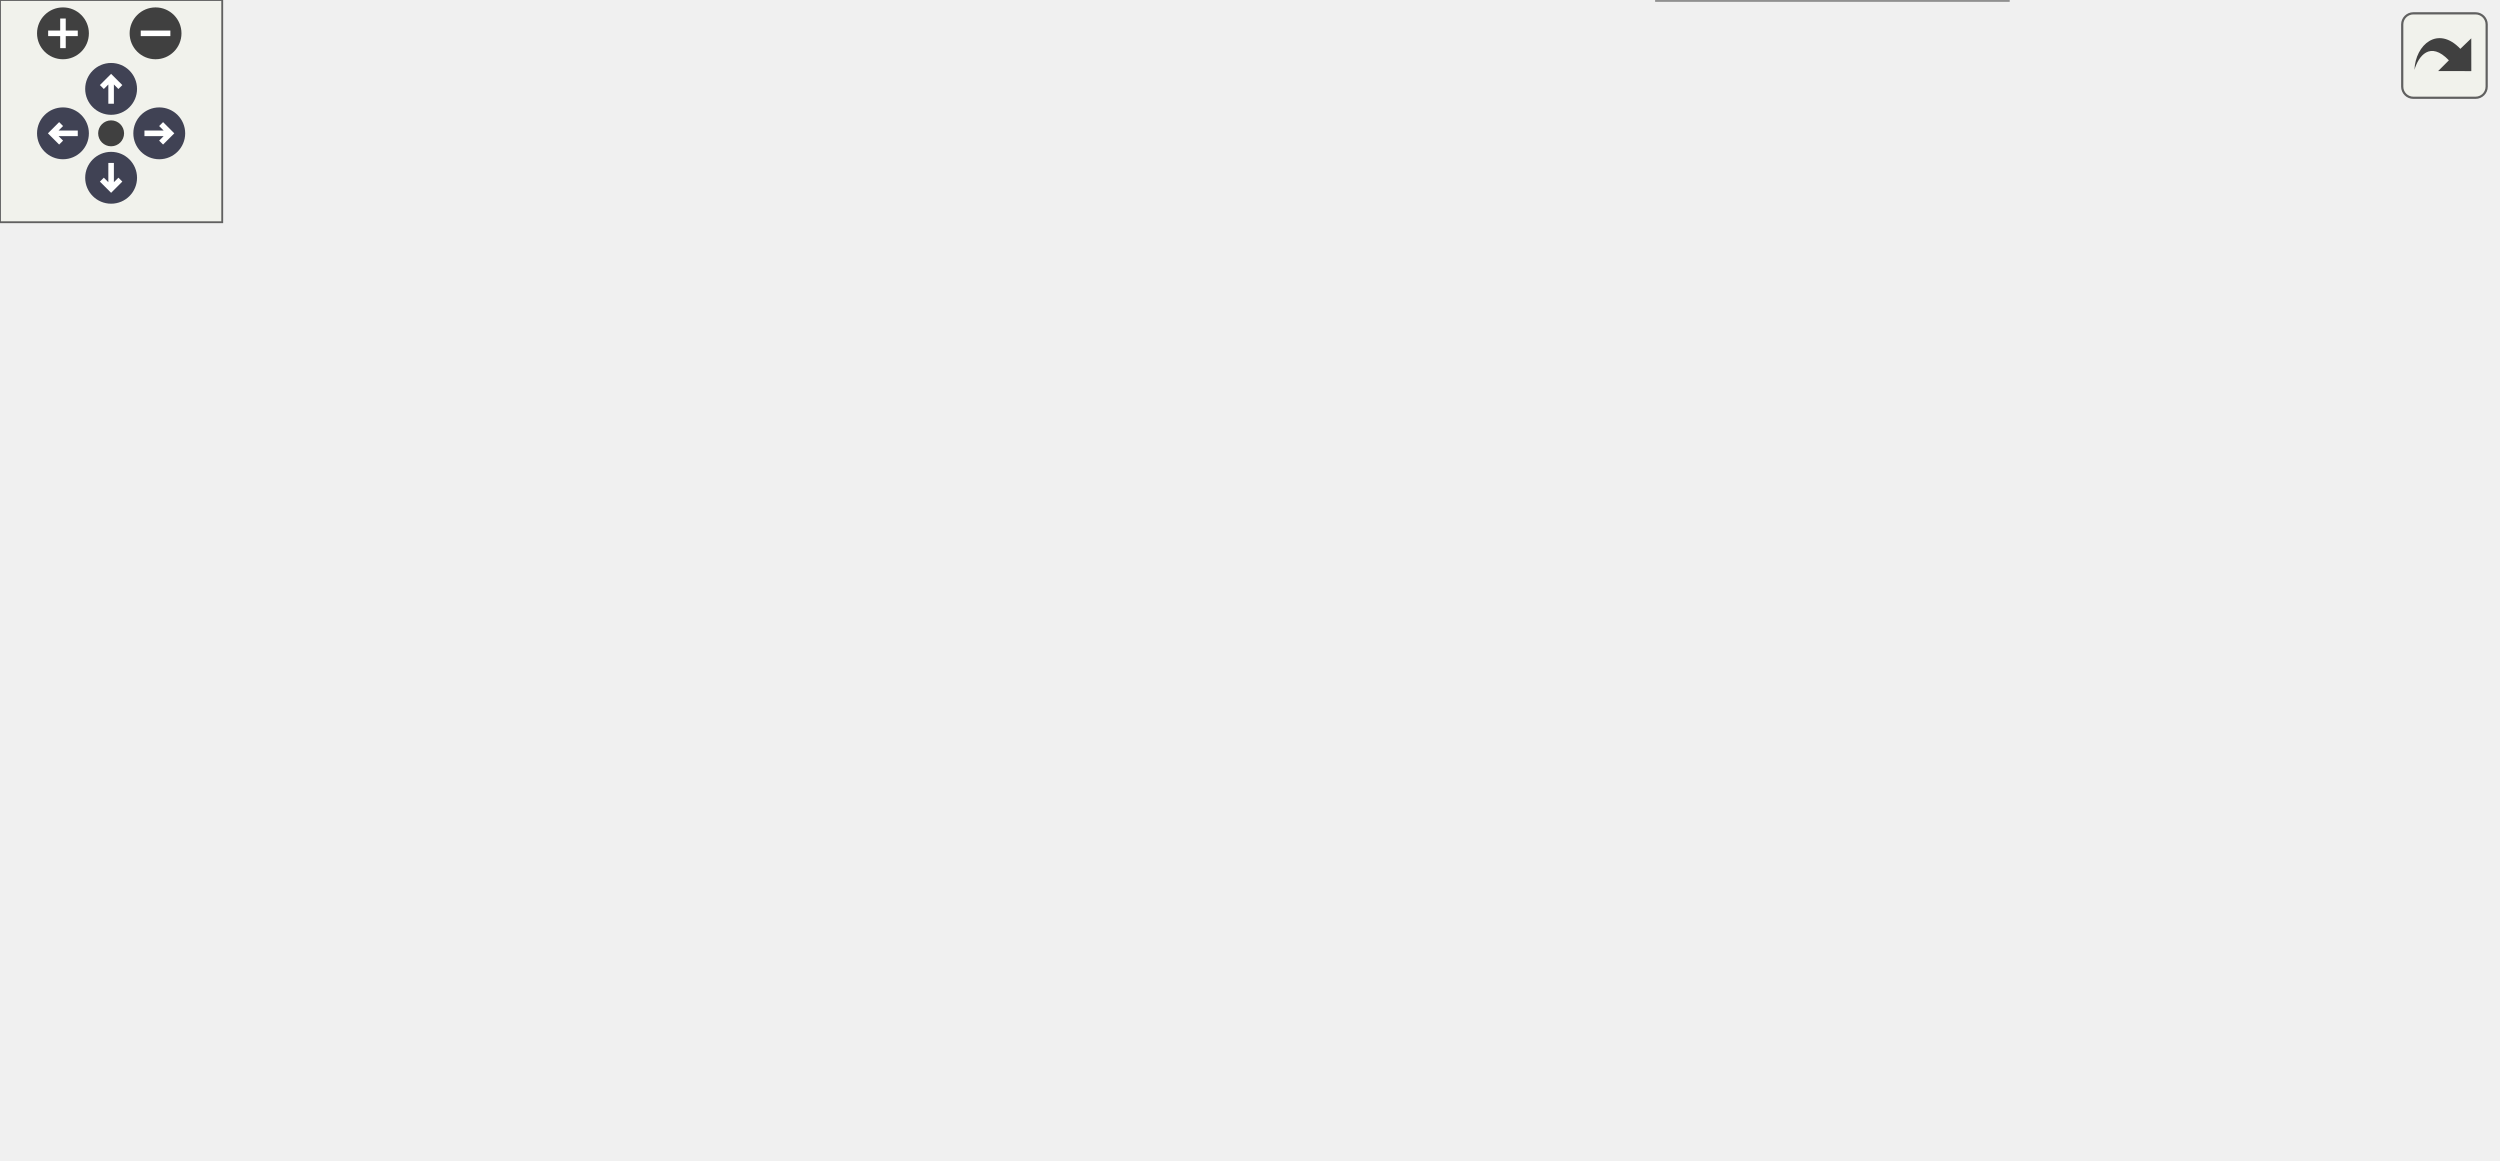
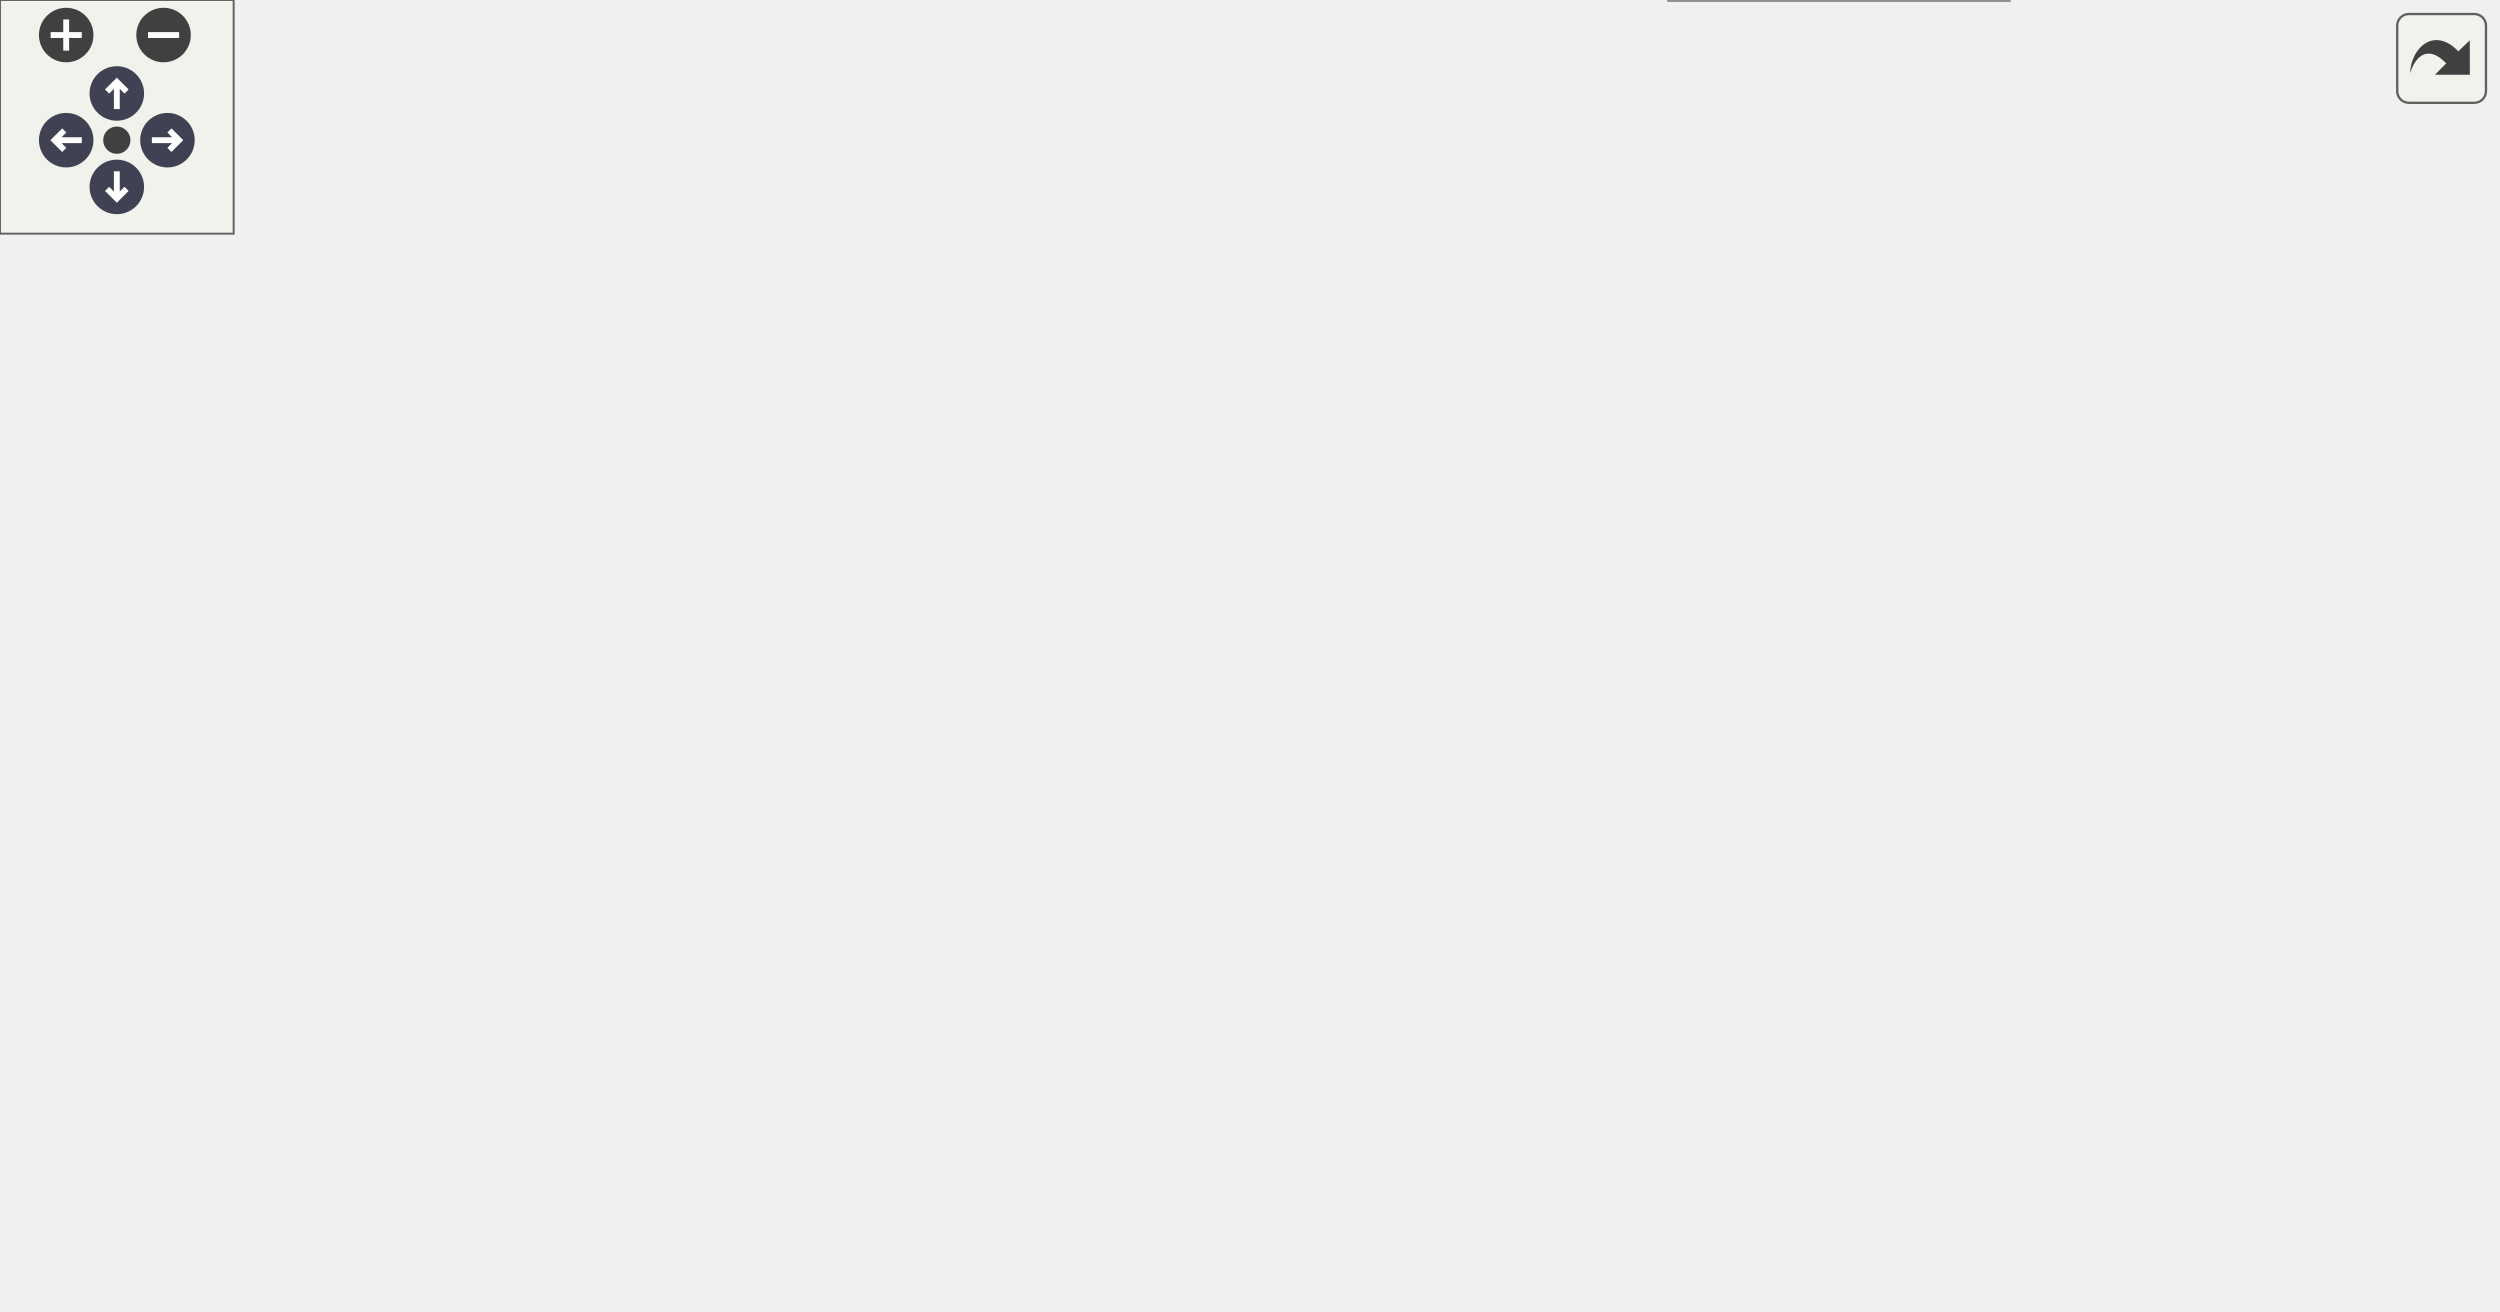
<svg xmlns="http://www.w3.org/2000/svg" xmlns:xlink="http://www.w3.org/1999/xlink" id="main" version="1.1" xml:space="preserve">
  <style type="text/css">
.node, .edge {opacity: 0.7;}
.node.selected, .edge.selected {opacity: 1;}
.edge:hover path { stroke: red; }
.edge:hover polygon { stroke: red; fill: red; }
</style>
  <defs>
    <circle id="rim" cx="0" cy="0" r="7" />
    <circle id="rim2" cx="0" cy="0" r="3.5" />
    <g id="zoomPlus">
      <use xlink:href="#rim" fill="#404040">
        <set attributeName="fill" to="#808080" begin="zoomplus.mouseover" end="zoomplus.mouseout" />
      </use>
      <path d="M-4,0h8M0,-4v8" fill="none" stroke="white" stroke-width="1.5" pointer-events="none" />
    </g>
    <g id="zoomMin">
      <use xlink:href="#rim" fill="#404040">
        <set attributeName="fill" to="#808080" begin="zoomminus.mouseover" end="zoomminus.mouseout" />
      </use>
      <path d="M-4,0h8" fill="none" stroke="white" stroke-width="1.5" pointer-events="none" />
    </g>
    <g id="arrowUp" transform="translate(30 24)">
      <use xlink:href="#rim" />
      <path pointer-events="none" fill="none" stroke="white" stroke-width="1.5" d="M0,-3.0v7 M-2.5,-0.5L0,-3.0L2.5,-0.5" />
    </g>
    <g id="arrowRight" transform="rotate(90) translate(36 -43)">
      <use xlink:href="#rim" />
      <path pointer-events="none" fill="none" stroke="white" stroke-width="1.5" d="M0,-3.0v7 M-2.5,-0.5L0,-3.0L2.5,-0.5" />
    </g>
    <g id="arrowDown" transform="rotate(180) translate(-30 -48)">
      <use xlink:href="#rim" />
      <path pointer-events="none" fill="none" stroke="white" stroke-width="1.5" d="M0,-3.0v7 M-2.5,-0.5L0,-3.0L2.5,-0.5" />
    </g>
    <g id="arrowLeft" transform="rotate(270) translate(-36 17)">
      <use xlink:href="#rim" />
      <path pointer-events="none" fill="none" stroke="white" stroke-width="1.5" d="M0,-3.0v7 M-2.5,-0.5L0,-3.0L2.5,-0.5" />
    </g>
    <g id="resetDef">
      <use xlink:href="#rim2" fill="#404040">
        <set attributeName="fill" to="#808080" begin="reset.mouseover" end="reset.mouseout" />
      </use>
    </g>
  </defs>
  <svg id="graph" class="graph">
    <g id="viewport">
      <g id="Node000001" class="node">
        <g id="a_Node000001">
          <a xlink:title=" ">
-             <polygon fill="#999999" stroke="#666666" points="108.25,-158.62 0,-158.62 0,-140.88 108.25,-140.88 108.25,-158.62" />
-             <text text-anchor="middle" x="54.12" y="-147.03" font-family="SourceSans" font-size="8.00">svg::make_marker_rect</text>
+             <polygon fill="#999999" stroke="#666666" points="103,-173 0,-173 0,-153 103,-153 103,-173" />
+             <text text-anchor="middle" x="51.5" y="-161.4" font-family="SourceSans" font-size="8.00">svg::make_marker_rect</text>
          </a>
        </g>
      </g>
      <g id="Node000002" class="node">
        <g id="a_Node000002">
          <a xlink:href="namespacesvg.html#a56ab414cf370cb20fa25d06d2a9b07bb" target="_top" xlink:title="Base function for generating SVG markers in a defs section.">
-             <polygon fill="white" stroke="#666666" points="271.25,-178.62 144.25,-178.62 144.25,-160.88 271.25,-160.88 271.25,-178.62" />
-             <text text-anchor="middle" x="207.75" y="-167.03" font-family="SourceSans" font-size="8.00">svg::make_marker_element</text>
+             <polygon fill="white" stroke="#666666" points="259.25,-195 139,-195 139,-175 259.25,-175 259.25,-195" />
+             <text text-anchor="middle" x="199.12" y="-183.4" font-family="SourceSans" font-size="8.00">svg::make_marker_element</text>
          </a>
        </g>
      </g>
      <g id="edge1_Node000001_Node000002" class="edge">
        <g id="a_edge1_Node000001_Node000002">
          <a xlink:title=" ">
-             <path fill="none" stroke="#63b8ff" d="M108.58,-156.8C116.35,-157.83 124.46,-158.9 132.54,-159.96" />
-             <polygon fill="#63b8ff" stroke="#63b8ff" points="132.04,-163.43 142.42,-161.26 132.96,-156.49 132.04,-163.43" />
+             <path fill="none" stroke="#63b8ff" d="M103.43,-170.69C111.18,-171.87 119.29,-173.09 127.37,-174.31" />
+             <polygon fill="#63b8ff" stroke="#63b8ff" points="126.83,-177.77 137.24,-175.8 127.87,-170.85 126.83,-177.77" />
          </a>
        </g>
      </g>
      <g id="Node000006" class="node">
        <g id="a_Node000006">
          <a xlink:href="namespacesvg.html#a7a295be306c0550a690075e94c1dfd46" target="_top" xlink:title="Create rect_element centered at origin.">
-             <polygon fill="white" stroke="#666666" points="266,-140.62 149.5,-140.62 149.5,-122.88 266,-122.88 266,-140.62" />
-             <text text-anchor="middle" x="207.75" y="-129.03" font-family="SourceSans" font-size="8.00">svg::make_rect_centered</text>
+             <polygon fill="white" stroke="#666666" points="254,-154 144.25,-154 144.25,-134 254,-134 254,-154" />
+             <text text-anchor="middle" x="199.12" y="-142.4" font-family="SourceSans" font-size="8.00">svg::make_rect_centered</text>
          </a>
        </g>
      </g>
      <g id="edge5_Node000001_Node000006" class="edge">
        <g id="a_edge5_Node000001_Node000006">
          <a xlink:title=" ">
-             <path fill="none" stroke="#63b8ff" d="M108.58,-143.4C118.02,-142.28 127.96,-141.1 137.76,-139.94" />
-             <polygon fill="#63b8ff" stroke="#63b8ff" points="138.12,-143.42 147.64,-138.77 137.3,-136.47 138.12,-143.42" />
+             <path fill="none" stroke="#63b8ff" d="M103.43,-156.35C112.86,-155.12 122.84,-153.82 132.63,-152.55" />
+             <polygon fill="#63b8ff" stroke="#63b8ff" points="133.04,-156.02 142.5,-151.26 132.13,-149.08 133.04,-156.02" />
          </a>
        </g>
      </g>
      <g id="Node000003" class="node">
        <g id="a_Node000003">
          <a xlink:href="group__elements.html#acafbdd950c6c2639c9d376c3eab696e5" target="_top" xlink:title=" ">
-             <polygon fill="white" stroke="#666666" points="408,-252.5 308,-252.5 308,-225 408,-225 408,-252.5" />
-             <text text-anchor="start" x="316" y="-240.9" font-family="SourceSans" font-size="8.00">svg::element_base::</text>
-             <text text-anchor="middle" x="358" y="-231.15" font-family="SourceSans" font-size="8.00">add_raw</text>
+             <polygon fill="white" stroke="#666666" points="388.5,-276 297.5,-276 297.5,-244 388.5,-244 388.5,-276" />
+             <text text-anchor="start" x="305.5" y="-264.4" font-family="SourceSans" font-size="8.00">svg::element_base::</text>
+             <text text-anchor="middle" x="343" y="-252.4" font-family="SourceSans" font-size="8.00">add_raw</text>
          </a>
        </g>
      </g>
      <g id="edge2_Node000002_Node000003" class="edge">
        <g id="a_edge2_Node000002_Node000003">
          <a xlink:title=" ">
-             <path fill="none" stroke="#63b8ff" d="M228.74,-179.11C248.63,-188.42 280.04,-203.1 307.25,-215.75 310.03,-217.04 312.89,-218.37 315.78,-219.71" />
-             <polygon fill="#63b8ff" stroke="#63b8ff" points="314.29,-222.87 324.83,-223.9 317.23,-216.52 314.29,-222.87" />
+             <path fill="none" stroke="#63b8ff" d="M219.85,-195.43C240.78,-206.49 274.45,-224.29 301.14,-238.4" />
+             <polygon fill="#63b8ff" stroke="#63b8ff" points="299.17,-241.32 309.65,-242.9 302.44,-235.13 299.17,-241.32" />
          </a>
        </g>
      </g>
      <g id="Node000004" class="node">
        <g id="a_Node000004">
          <a xlink:href="group__elements.html#gab7270e660dcac30ea26157764f230e03" target="_top" xlink:title=" ">
-             <polygon fill="white" stroke="#666666" points="408.75,-206.5 307.25,-206.5 307.25,-179 408.75,-179 408.75,-206.5" />
-             <text text-anchor="start" x="315.25" y="-194.9" font-family="SourceSans" font-size="8.00">svg::marker_element</text>
-             <text text-anchor="middle" x="358" y="-185.15" font-family="SourceSans" font-size="8.00">::finish_element</text>
+             <polygon fill="white" stroke="#666666" points="390.75,-226 295.25,-226 295.25,-194 390.75,-194 390.75,-226" />
+             <text text-anchor="start" x="303.25" y="-214.4" font-family="SourceSans" font-size="8.00">svg::marker_element</text>
+             <text text-anchor="middle" x="343" y="-202.4" font-family="SourceSans" font-size="8.00">::finish_element</text>
          </a>
        </g>
      </g>
      <g id="edge3_Node000002_Node000004" class="edge">
        <g id="a_edge3_Node000002_Node000004">
          <a xlink:title=" ">
-             <path fill="none" stroke="#63b8ff" d="M269.05,-179.1C277.95,-180.49 287.14,-181.91 296.06,-183.29" />
-             <polygon fill="#63b8ff" stroke="#63b8ff" points="295.26,-186.71 305.68,-184.79 296.33,-179.8 295.26,-186.71" />
+             <path fill="none" stroke="#63b8ff" d="M259.47,-195.46C267.52,-196.88 275.78,-198.33 283.81,-199.75" />
+             <polygon fill="#63b8ff" stroke="#63b8ff" points="283.02,-203.16 293.48,-201.45 284.24,-196.27 283.02,-203.16" />
          </a>
        </g>
      </g>
      <g id="Node000005" class="node">
        <g id="a_Node000005">
          <a xlink:href="group__elements.html#ac4cb549d62ec6d614189e4585089c58d" target="_top" xlink:title=" ">
-             <polygon fill="white" stroke="#666666" points="408.75,-160.5 307.25,-160.5 307.25,-133 408.75,-133 408.75,-160.5" />
-             <text text-anchor="start" x="315.25" y="-148.9" font-family="SourceSans" font-size="8.00">svg::marker_element</text>
-             <text text-anchor="middle" x="358" y="-139.15" font-family="SourceSans" font-size="8.00">::start_element</text>
+             <polygon fill="white" stroke="#666666" points="390.75,-176 295.25,-176 295.25,-144 390.75,-144 390.75,-176" />
+             <text text-anchor="start" x="303.25" y="-164.4" font-family="SourceSans" font-size="8.00">svg::marker_element</text>
+             <text text-anchor="middle" x="343" y="-152.4" font-family="SourceSans" font-size="8.00">::start_element</text>
          </a>
        </g>
      </g>
      <g id="edge4_Node000002_Node000005" class="edge">
        <g id="a_edge4_Node000002_Node000005">
          <a xlink:title=" ">
-             <path fill="none" stroke="#63b8ff" d="M269.05,-160.4C277.95,-159.01 287.14,-157.59 296.06,-156.21" />
-             <polygon fill="#63b8ff" stroke="#63b8ff" points="296.33,-159.7 305.68,-154.71 295.26,-152.79 296.33,-159.7" />
+             <path fill="none" stroke="#63b8ff" d="M259.47,-174.54C267.52,-173.12 275.78,-171.67 283.81,-170.25" />
+             <polygon fill="#63b8ff" stroke="#63b8ff" points="284.24,-173.73 293.48,-168.55 283.02,-166.84 284.24,-173.73" />
          </a>
        </g>
      </g>
      <g id="Node000007" class="node">
        <g id="a_Node000007">
          <a xlink:href="namespacesvg.html#aab7d11a5ce14c5bfa6eeea480fddccde" target="_top" xlink:title="Create rect_element at origin.">
-             <polygon fill="white" stroke="#666666" points="396.38,-114.62 319.62,-114.62 319.62,-96.88 396.38,-96.88 396.38,-114.62" />
-             <text text-anchor="middle" x="358" y="-103.03" font-family="SourceSans" font-size="8.00">svg::make_rect</text>
+             <polygon fill="white" stroke="#666666" points="379.12,-126 306.88,-126 306.88,-106 379.12,-106 379.12,-126" />
+             <text text-anchor="middle" x="343" y="-114.4" font-family="SourceSans" font-size="8.00">svg::make_rect</text>
          </a>
        </g>
      </g>
      <g id="edge6_Node000006_Node000007" class="edge">
        <g id="a_edge6_Node000006_Node000007">
          <a xlink:title=" ">
-             <path fill="none" stroke="#63b8ff" d="M261.85,-122.44C276.95,-119.79 293.31,-116.92 308.14,-114.32" />
-             <polygon fill="#63b8ff" stroke="#63b8ff" points="308.4,-117.83 317.65,-112.65 307.19,-110.93 308.4,-117.83" />
+             <path fill="none" stroke="#63b8ff" d="M252.95,-133.57C266.99,-130.8 282.03,-127.83 295.69,-125.14" />
+             <polygon fill="#63b8ff" stroke="#63b8ff" points="296.16,-128.61 305.3,-123.24 294.81,-121.75 296.16,-128.61" />
          </a>
        </g>
      </g>
      <g id="Node000008" class="node">
        <g id="a_Node000008">
          <a xlink:href="group__elements.html#a1dd6663d882fb5dd14a47462a77f351b" target="_top" xlink:title="Either serialize immediately (as below), or create data structure that adds data to data_vec and then...">
-             <polygon fill="white" stroke="#666666" points="542.12,-211.5 447.38,-211.5 447.38,-184 542.12,-184 542.12,-211.5" />
-             <text text-anchor="start" x="455.38" y="-199.9" font-family="SourceSans" font-size="8.00">svg::rect_element::</text>
-             <text text-anchor="middle" x="494.75" y="-190.15" font-family="SourceSans" font-size="8.00">add_data</text>
+             <polygon fill="white" stroke="#666666" points="515.88,-232 428.62,-232 428.62,-200 515.88,-200 515.88,-232" />
+             <text text-anchor="start" x="436.62" y="-220.4" font-family="SourceSans" font-size="8.00">svg::rect_element::</text>
+             <text text-anchor="middle" x="472.25" y="-208.4" font-family="SourceSans" font-size="8.00">add_data</text>
          </a>
        </g>
      </g>
      <g id="edge7_Node000007_Node000008" class="edge">
        <g id="a_edge7_Node000007_Node000008">
          <a xlink:title=" ">
-             <path fill="none" stroke="#63b8ff" d="M393.35,-115.03C398.8,-117.37 404.15,-120.24 408.75,-123.75 430.81,-140.58 423.48,-156.93 444.75,-174.75 445.86,-175.68 447.02,-176.59 448.22,-177.46" />
-             <polygon fill="#63b8ff" stroke="#63b8ff" points="446.3,-180.39 456.61,-182.81 450.05,-174.49 446.3,-180.39" />
+             <path fill="none" stroke="#63b8ff" d="M377.14,-126.45C381.99,-128.82 386.71,-131.64 390.75,-135 413.52,-153.9 405.22,-170.71 426.75,-191 427.48,-191.69 428.24,-192.37 429.02,-193.04" />
+             <polygon fill="#63b8ff" stroke="#63b8ff" points="426.59,-195.59 436.69,-198.79 430.79,-189.99 426.59,-195.59" />
          </a>
        </g>
      </g>
      <g id="Node000010" class="node">
        <g id="a_Node000010">
          <a xlink:href="group__elements.html#a1b22cfab9437b40c8b877ffe5472ff02" target="_top" xlink:title=" ">
-             <polygon fill="white" stroke="#666666" points="544.75,-165.5 444.75,-165.5 444.75,-138 544.75,-138 544.75,-165.5" />
-             <text text-anchor="start" x="452.75" y="-153.9" font-family="SourceSans" font-size="8.00">svg::element_base::</text>
-             <text text-anchor="middle" x="494.75" y="-144.15" font-family="SourceSans" font-size="8.00">add_filter</text>
+             <polygon fill="white" stroke="#666666" points="517.75,-182 426.75,-182 426.75,-150 517.75,-150 517.75,-182" />
+             <text text-anchor="start" x="434.75" y="-170.4" font-family="SourceSans" font-size="8.00">svg::element_base::</text>
+             <text text-anchor="middle" x="472.25" y="-158.4" font-family="SourceSans" font-size="8.00">add_filter</text>
          </a>
        </g>
      </g>
      <g id="edge9_Node000007_Node000010" class="edge">
        <g id="a_edge9_Node000007_Node000010">
          <a xlink:title=" ">
-             <path fill="none" stroke="#63b8ff" d="M386.27,-115.06C402.08,-120.46 422.53,-127.44 441.34,-133.86" />
-             <polygon fill="#63b8ff" stroke="#63b8ff" points="440.15,-137.15 450.75,-137.07 442.42,-130.53 440.15,-137.15" />
+             <path fill="none" stroke="#63b8ff" d="M370.68,-126.48C384.67,-131.98 402.3,-138.91 418.88,-145.42" />
+             <polygon fill="#63b8ff" stroke="#63b8ff" points="417.58,-148.67 428.17,-149.07 420.14,-142.16 417.58,-148.67" />
          </a>
        </g>
      </g>
      <g id="Node000011" class="node">
        <g id="a_Node000011">
          <a xlink:href="group__elements.html#a238b38ca99a1cf6c2baf80c8e4338d99" target="_top" xlink:title=" ">
-             <polygon fill="white" stroke="#666666" points="544.75,-119.5 444.75,-119.5 444.75,-92 544.75,-92 544.75,-119.5" />
-             <text text-anchor="start" x="452.75" y="-107.9" font-family="SourceSans" font-size="8.00">svg::element_base::</text>
-             <text text-anchor="middle" x="494.75" y="-98.15" font-family="SourceSans" font-size="8.00">add_style</text>
+             <polygon fill="white" stroke="#666666" points="517.75,-132 426.75,-132 426.75,-100 517.75,-100 517.75,-132" />
+             <text text-anchor="start" x="434.75" y="-120.4" font-family="SourceSans" font-size="8.00">svg::element_base::</text>
+             <text text-anchor="middle" x="472.25" y="-108.4" font-family="SourceSans" font-size="8.00">add_style</text>
          </a>
        </g>
      </g>
      <g id="edge10_Node000007_Node000011" class="edge">
        <g id="a_edge10_Node000007_Node000011">
          <a xlink:title=" ">
-             <path fill="none" stroke="#63b8ff" d="M396.54,-105.75C407.86,-105.75 420.6,-105.75 433.04,-105.75" />
-             <polygon fill="#63b8ff" stroke="#63b8ff" points="432.8,-109.25 442.8,-105.75 432.8,-102.25 432.8,-109.25" />
+             <path fill="none" stroke="#63b8ff" d="M379.45,-116C390.48,-116 402.93,-116 415.02,-116" />
+             <polygon fill="#63b8ff" stroke="#63b8ff" points="414.93,-119.5 424.93,-116 414.93,-112.5 414.93,-119.5" />
          </a>
        </g>
      </g>
      <g id="Node000013" class="node">
        <g id="a_Node000013">
          <a xlink:href="group__elements.html#gad01750ac554c6bd6871a930c90e17a04" target="_top" xlink:title=" ">
-             <polygon fill="white" stroke="#666666" points="542.12,-73.5 447.38,-73.5 447.38,-46 542.12,-46 542.12,-73.5" />
-             <text text-anchor="start" x="455.38" y="-61.9" font-family="SourceSans" font-size="8.00">svg::rect_element::</text>
-             <text text-anchor="middle" x="494.75" y="-52.15" font-family="SourceSans" font-size="8.00">finish_element</text>
+             <polygon fill="white" stroke="#666666" points="515.88,-82 428.62,-82 428.62,-50 515.88,-50 515.88,-82" />
+             <text text-anchor="start" x="436.62" y="-70.4" font-family="SourceSans" font-size="8.00">svg::rect_element::</text>
+             <text text-anchor="middle" x="472.25" y="-58.4" font-family="SourceSans" font-size="8.00">finish_element</text>
          </a>
        </g>
      </g>
      <g id="edge12_Node000007_Node000013" class="edge">
        <g id="a_edge12_Node000007_Node000013">
          <a xlink:title=" ">
-             <path fill="none" stroke="#63b8ff" d="M386.27,-96.44C402.08,-91.04 422.53,-84.06 441.34,-77.64" />
-             <polygon fill="#63b8ff" stroke="#63b8ff" points="442.42,-80.97 450.75,-74.43 440.15,-74.35 442.42,-80.97" />
+             <path fill="none" stroke="#63b8ff" d="M370.68,-105.52C384.67,-100.02 402.3,-93.09 418.88,-86.58" />
+             <polygon fill="#63b8ff" stroke="#63b8ff" points="420.14,-89.84 428.17,-82.93 417.58,-83.33 420.14,-89.84" />
          </a>
        </g>
      </g>
      <g id="Node000014" class="node">
        <g id="a_Node000014">
          <a xlink:href="group__elements.html#a1e0ed5e9dfe1244317a87d7e6774348b" target="_top" xlink:title=" ">
-             <polygon fill="white" stroke="#666666" points="542.12,-27.5 447.38,-27.5 447.38,0 542.12,0 542.12,-27.5" />
-             <text text-anchor="start" x="455.38" y="-15.9" font-family="SourceSans" font-size="8.00">svg::rect_element::</text>
-             <text text-anchor="middle" x="494.75" y="-6.15" font-family="SourceSans" font-size="8.00">start_element</text>
+             <polygon fill="white" stroke="#666666" points="515.88,-32 428.62,-32 428.62,0 515.88,0 515.88,-32" />
+             <text text-anchor="start" x="436.62" y="-20.4" font-family="SourceSans" font-size="8.00">svg::rect_element::</text>
+             <text text-anchor="middle" x="472.25" y="-8.4" font-family="SourceSans" font-size="8.00">start_element</text>
          </a>
        </g>
      </g>
      <g id="edge13_Node000007_Node000014" class="edge">
        <g id="a_edge13_Node000007_Node000014">
          <a xlink:title=" ">
-             <path fill="none" stroke="#63b8ff" d="M368.96,-96.4C384.36,-82.27 415.25,-55.17 444.75,-36.75 446.63,-35.57 448.59,-34.42 450.58,-33.29" />
-             <polygon fill="#63b8ff" stroke="#63b8ff" points="452.21,-36.39 459.42,-28.62 448.94,-30.2 452.21,-36.39" />
+             <path fill="none" stroke="#63b8ff" d="M353.81,-105.74C368.7,-90.51 398.27,-61.51 426.75,-41 427.92,-40.16 429.13,-39.32 430.35,-38.49" />
+             <polygon fill="#63b8ff" stroke="#63b8ff" points="432.2,-41.46 438.77,-33.15 428.45,-35.55 432.2,-41.46" />
          </a>
        </g>
      </g>
      <g id="Node000009" class="node">
        <g id="a_Node000009">
          <a xlink:href="namespacesvg.html#a48ac748e89e22789d1772326a98dd7b6" target="_top" xlink:title=" ">
-             <polygon fill="white" stroke="#666666" points="674,-206.62 580.75,-206.62 580.75,-188.88 674,-188.88 674,-206.62" />
-             <text text-anchor="middle" x="627.38" y="-195.03" font-family="SourceSans" font-size="8.00">svg::string_replace</text>
+             <polygon fill="white" stroke="#666666" points="641,-226 553.75,-226 553.75,-206 641,-206 641,-226" />
+             <text text-anchor="middle" x="597.38" y="-214.4" font-family="SourceSans" font-size="8.00">svg::string_replace</text>
          </a>
        </g>
      </g>
      <g id="edge8_Node000008_Node000009" class="edge">
        <g id="a_edge8_Node000008_Node000009">
          <a xlink:title=" ">
-             <path fill="none" stroke="#63b8ff" d="M542.54,-197.75C551.09,-197.75 560.1,-197.75 568.92,-197.75" />
-             <polygon fill="#63b8ff" stroke="#63b8ff" points="568.84,-201.25 578.84,-197.75 568.84,-194.25 568.84,-201.25" />
+             <path fill="none" stroke="#63b8ff" d="M516.31,-216C524.7,-216 533.6,-216 542.29,-216" />
+             <polygon fill="#63b8ff" stroke="#63b8ff" points="542.03,-219.5 552.03,-216 542.03,-212.5 542.03,-219.5" />
          </a>
        </g>
      </g>
      <g id="Node000012" class="node">
        <g id="a_Node000012">
          <a xlink:href="namespacesvg.html#a36b1c48ad4601b205790e3772ad0a7b6" target="_top" xlink:title=" ">
-             <polygon fill="white" stroke="#666666" points="663.12,-114.62 591.62,-114.62 591.62,-96.88 663.12,-96.88 663.12,-114.62" />
-             <text text-anchor="middle" x="627.38" y="-103.03" font-family="SourceSans" font-size="8.00">svg::to_string</text>
+             <polygon fill="white" stroke="#666666" points="630.88,-126 563.88,-126 563.88,-106 630.88,-106 630.88,-126" />
+             <text text-anchor="middle" x="597.38" y="-114.4" font-family="SourceSans" font-size="8.00">svg::to_string</text>
          </a>
        </g>
      </g>
      <g id="edge11_Node000011_Node000012" class="edge">
        <g id="a_edge11_Node000011_Node000012">
          <a xlink:title=" ">
-             <path fill="none" stroke="#63b8ff" d="M545.13,-105.75C556.5,-105.75 568.55,-105.75 579.8,-105.75" />
-             <polygon fill="#63b8ff" stroke="#63b8ff" points="579.65,-109.25 589.65,-105.75 579.65,-102.25 579.65,-109.25" />
+             <path fill="none" stroke="#63b8ff" d="M518.05,-116C529.17,-116 541.09,-116 552.19,-116" />
+             <polygon fill="#63b8ff" stroke="#63b8ff" points="551.87,-119.5 561.87,-116 551.87,-112.5 551.87,-119.5" />
          </a>
        </g>
      </g>
    </g>
  </svg>
  <g id="navigator" transform="translate(0 0)" fill="#404254">
    <rect fill="#f2f5e9" fill-opacity="0.5" stroke="#606060" stroke-width=".5" x="0" y="0" width="60" height="60" />
    <use id="zoomplus" xlink:href="#zoomPlus" x="17" y="9" />
    <use id="zoomminus" xlink:href="#zoomMin" x="42" y="9" />
    <use id="reset" xlink:href="#resetDef" x="30" y="36" />
    <use id="arrowup" xlink:href="#arrowUp" x="0" y="0" />
    <use id="arrowright" xlink:href="#arrowRight" x="0" y="0" />
    <use id="arrowdown" xlink:href="#arrowDown" x="0" y="0" />
    <use id="arrowleft" xlink:href="#arrowLeft" x="0" y="0" />
  </g>
  <svg viewBox="0 0 15 15" width="100%" height="30px" preserveAspectRatio="xMaxYMin meet">
    <g id="arrow_out" transform="scale(0.3 0.3)">
      <a xlink:href="namespacesvg_a6b53509c8447134239e362c7983fb9b2_cgraph_org.svg" target="_base">
        <rect id="button" ry="5" rx="5" y="6" x="6" height="38" width="38" fill="#f2f5e9" fill-opacity="0.5" stroke="#606060" stroke-width="1.0" />
        <path id="arrow" d="M 11.5,31.437 C 11.94,20.098 22.043,11.323 32.159,21.979 L 37.069,17.246 C 37.069,17.246 37.088,32 37.088,32 L 22.16,31.978 C 22.16,31.978 26.998,27.14 26.998,27.14 C 18.529,18.264 13.292,25.23 11.5,31.437 z" style="fill:#404040;" />
      </a>
    </g>
  </svg>
  <style type="text/css">

[data-mouse-over-selected='false'] { opacity: 0.7; }
[data-mouse-over-selected='true']  { opacity: 1.0; }

</style>
</svg>
